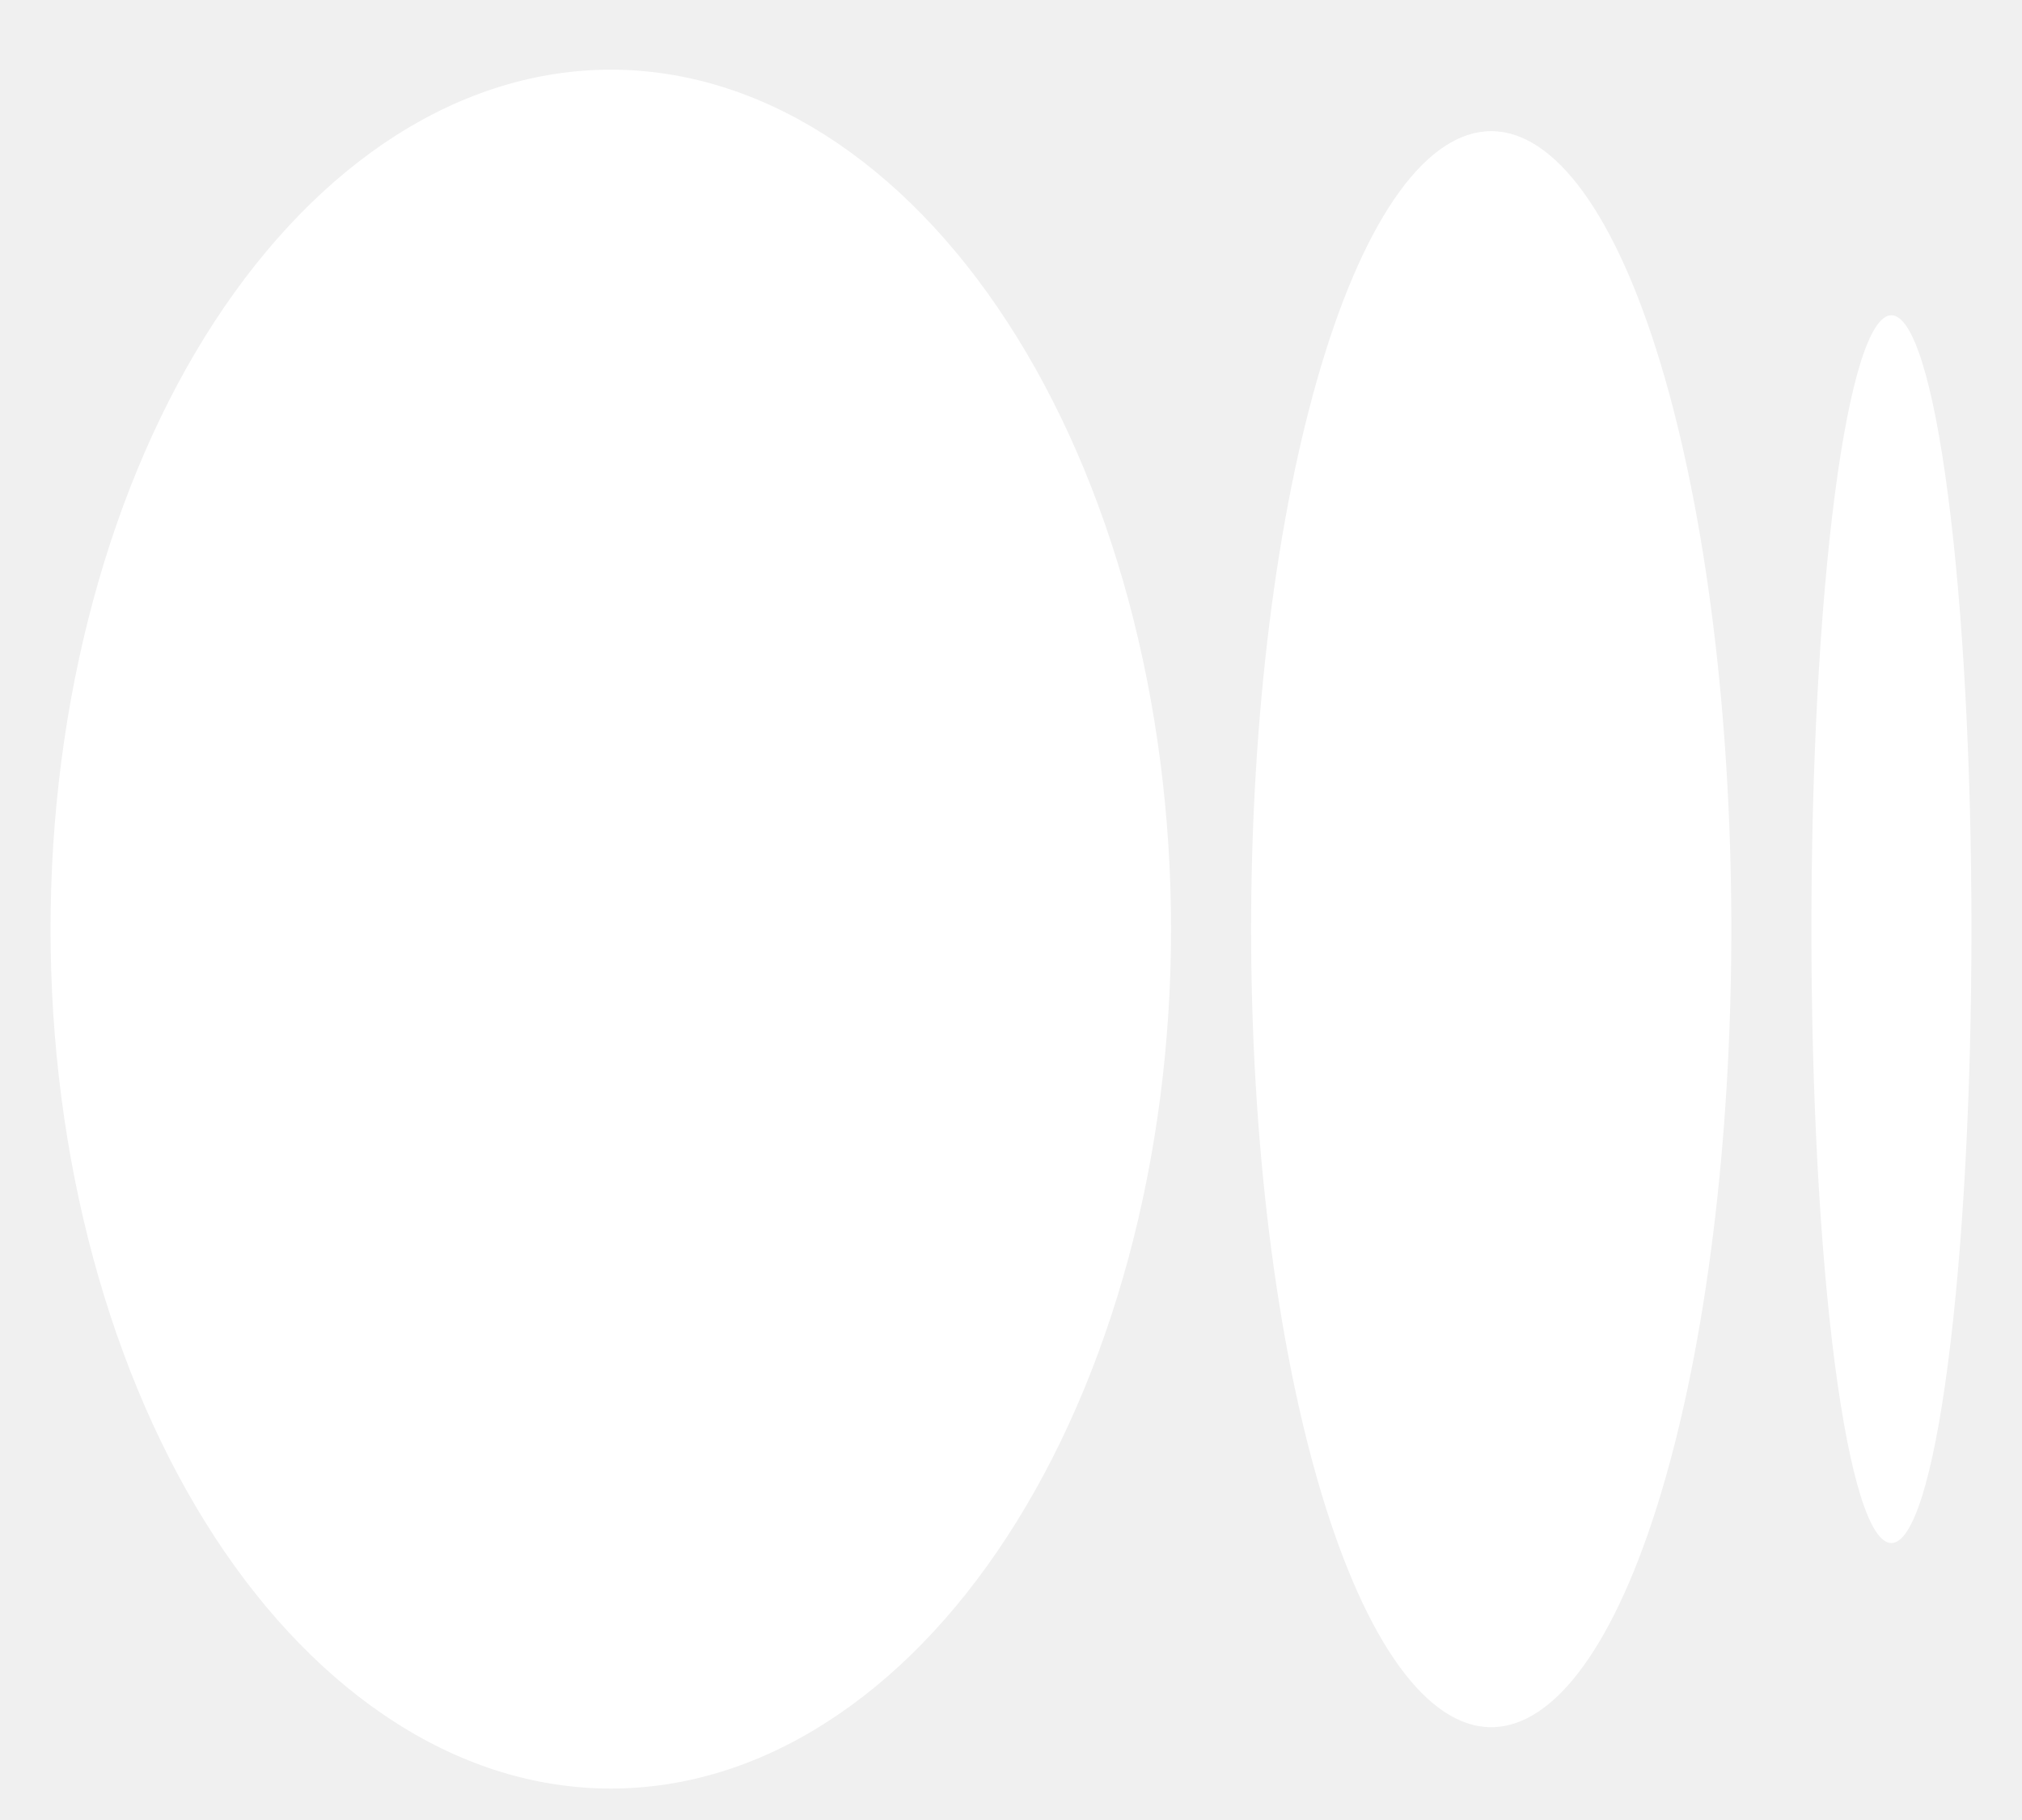
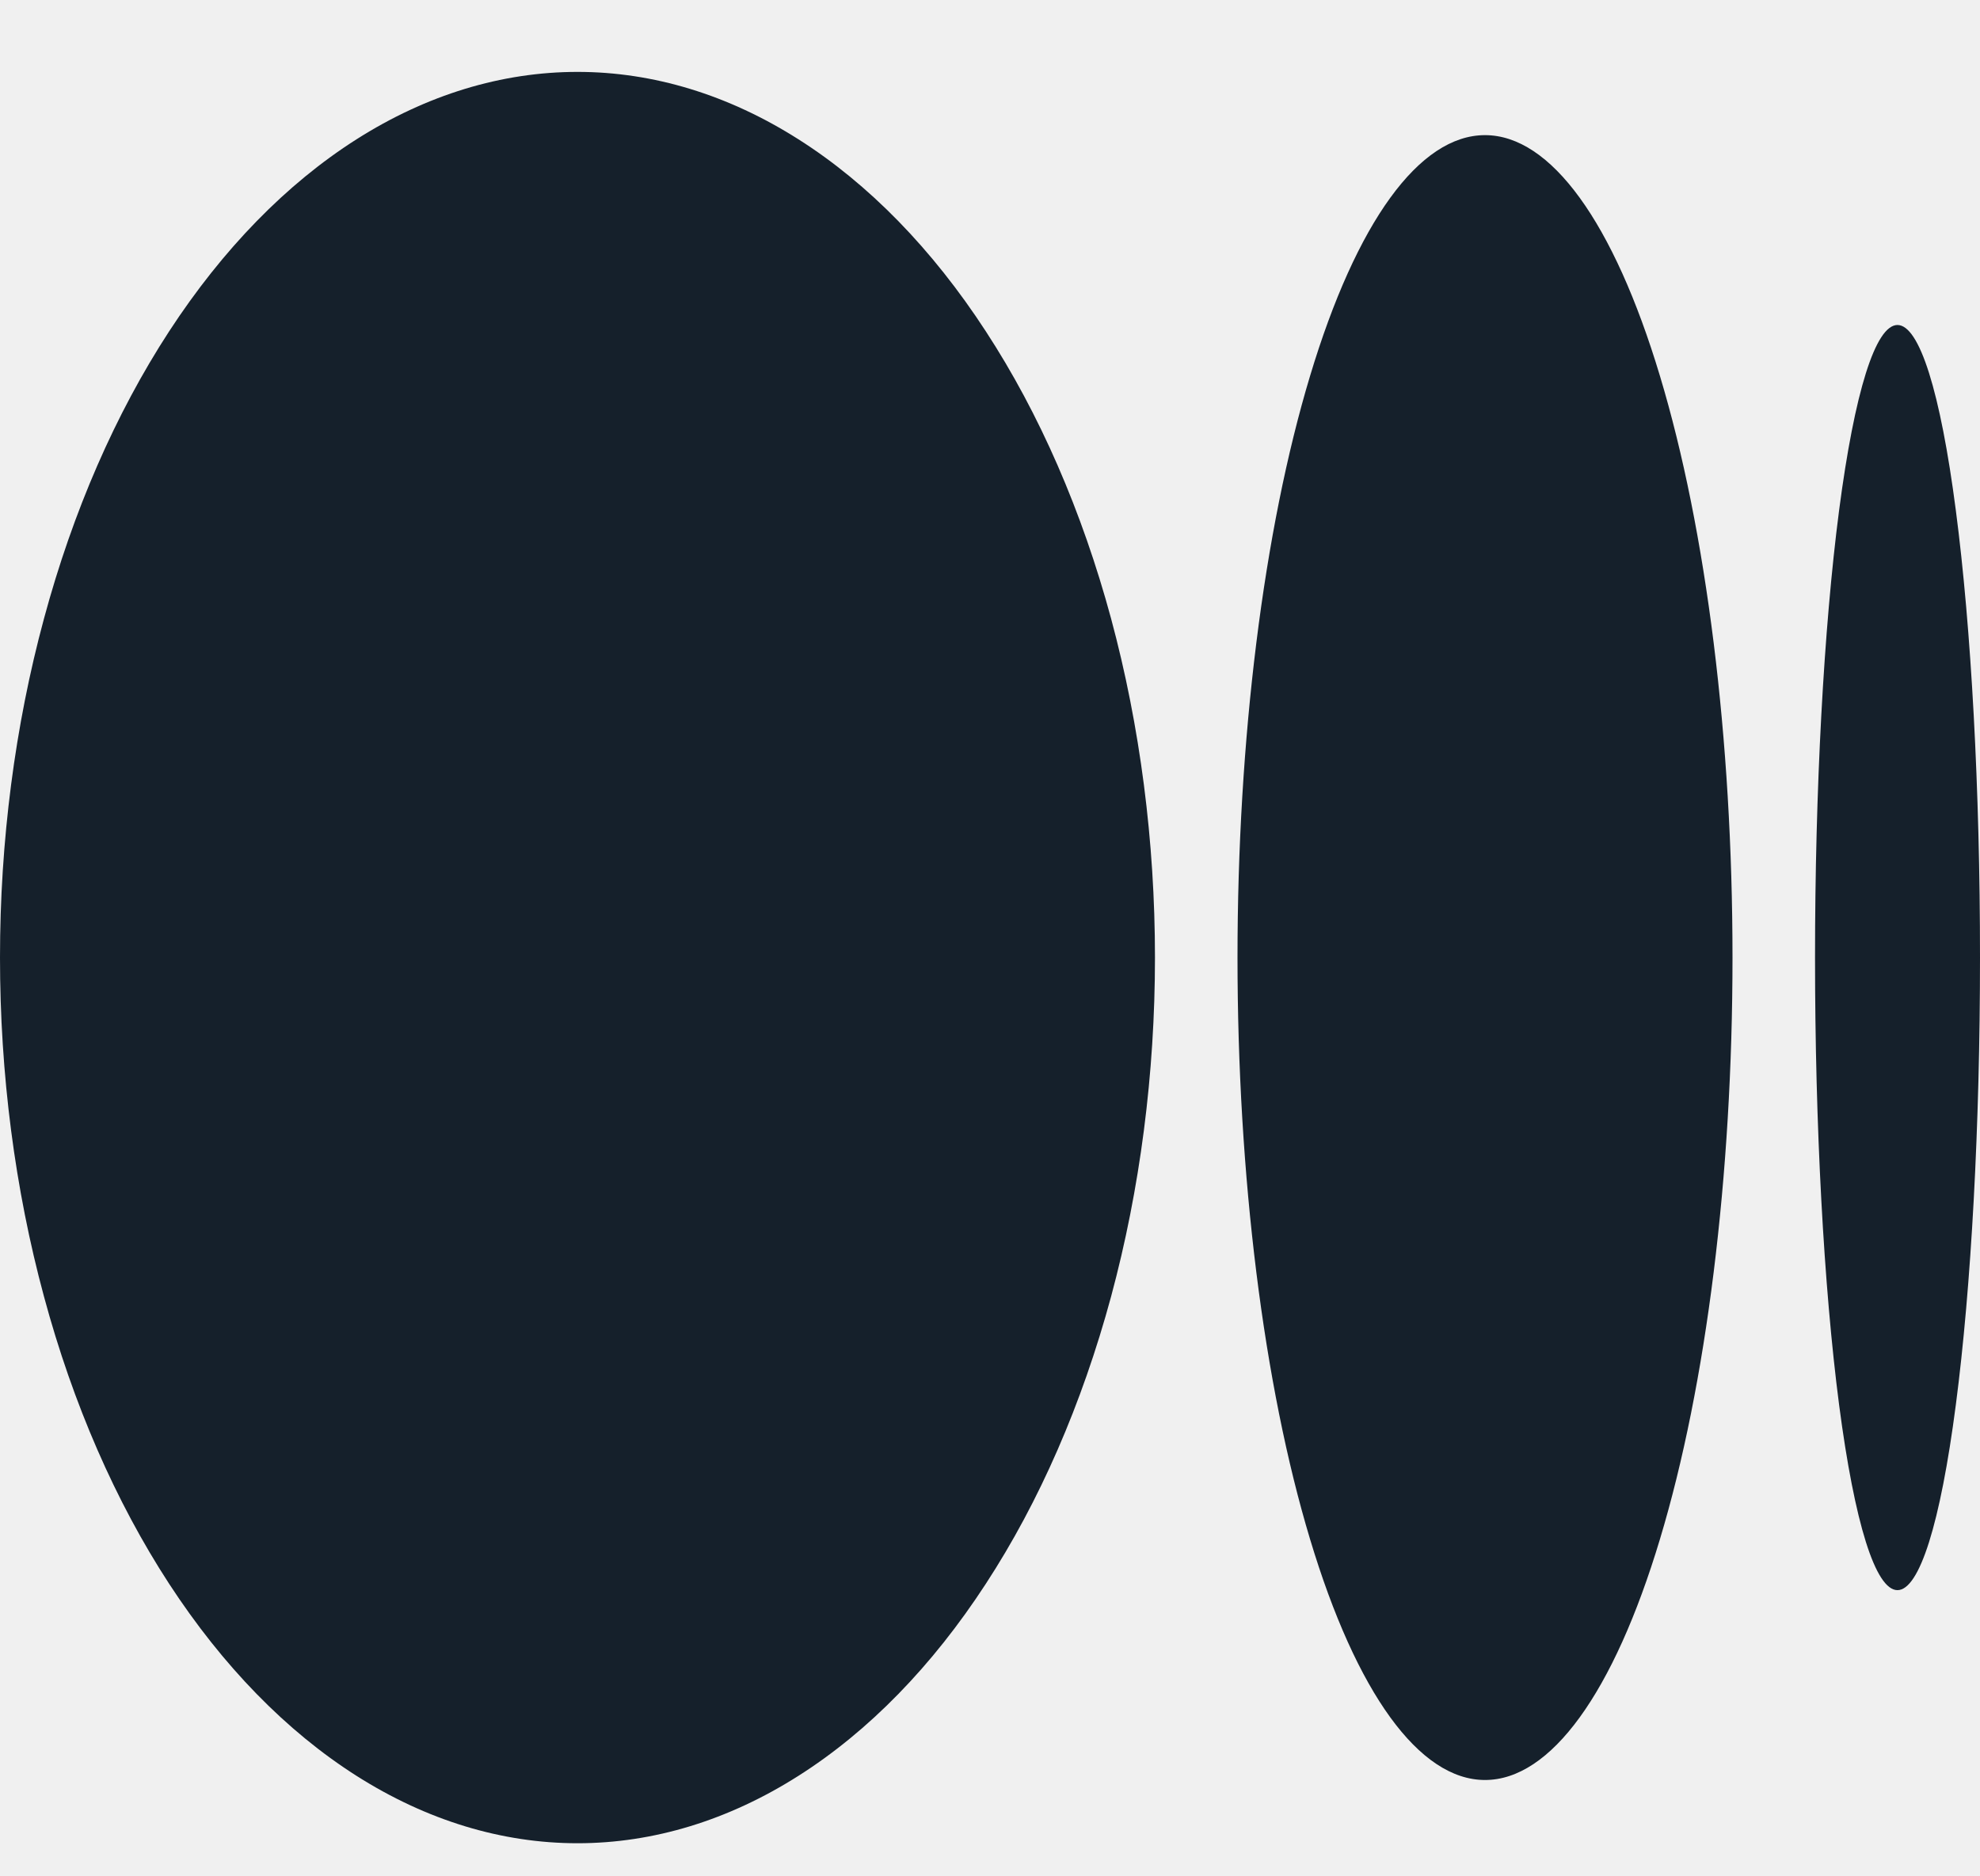
- <svg xmlns="http://www.w3.org/2000/svg" width="20" height="18" viewBox="0 0 20 18" fill="none">
-   <g id="medium.57c44ffc.svg" clip-path="url(#clip0_3211_138976)">
-     <path id="Vector" d="M6.042 0.689C5.314 0.689 4.593 0.909 3.921 1.336C3.249 1.764 2.638 2.39 2.123 3.179C1.609 3.968 1.2 4.905 0.922 5.937C0.643 6.968 0.5 8.073 0.5 9.189C0.5 10.306 0.643 11.411 0.922 12.442C1.2 13.473 1.609 14.411 2.123 15.2C2.638 15.989 3.249 16.615 3.921 17.042C4.593 17.47 5.314 17.689 6.042 17.689C6.769 17.689 7.49 17.47 8.162 17.042C8.835 16.615 9.446 15.989 9.96 15.2C10.475 14.411 10.883 13.473 11.162 12.442C11.44 11.411 11.583 10.306 11.583 9.189C11.583 8.073 11.44 6.968 11.162 5.937C10.883 4.905 10.475 3.968 9.96 3.179C9.446 2.39 8.835 1.764 8.162 1.336C7.49 0.909 6.769 0.689 6.042 0.689ZM14.75 1.297C14.12 1.297 13.516 2.128 13.071 3.608C12.625 5.089 12.375 7.096 12.375 9.189C12.375 11.283 12.625 13.29 13.071 14.771C13.516 16.251 14.12 17.082 14.75 17.082C15.38 17.082 15.984 16.251 16.429 14.771C16.875 13.29 17.125 11.283 17.125 9.189C17.125 7.096 16.875 5.089 16.429 3.608C15.984 2.128 15.38 1.297 14.75 1.297ZM18.708 3.118C18.498 3.118 18.297 3.758 18.148 4.896C18 6.035 17.917 7.579 17.917 9.189C17.917 10.8 18 12.344 18.148 13.483C18.297 14.621 18.498 15.261 18.708 15.261C18.918 15.261 19.12 14.621 19.268 13.483C19.417 12.344 19.5 10.8 19.5 9.189C19.5 7.579 19.417 6.035 19.268 4.896C19.12 3.758 18.918 3.118 18.708 3.118Z" fill="white" />
-   </g>
-   <defs>
-     <clipPath id="clip0_3211_138976">
-       <rect width="19" height="18" fill="white" transform="translate(0.5)" />
-     </clipPath>
-   </defs>
+ <svg xmlns="http://www.w3.org/2000/svg" width="19" height="18" viewBox="0 0 19 18" fill="none">
+   <path d="M5.542 0.69C4.814 0.69 4.093 0.91 3.421 1.337C2.749 1.764 2.138 2.39 1.623 3.18C1.109 3.969 0.7 4.906 0.422 5.937C0.143 6.968 0 8.074 0 9.19C0 10.306 0.143 11.412 0.422 12.443C0.7 13.474 1.109 14.411 1.623 15.2C2.138 15.99 2.749 16.616 3.421 17.043C4.093 17.47 4.814 17.69 5.542 17.69C6.269 17.69 6.99 17.47 7.662 17.043C8.335 16.616 8.946 15.99 9.46 15.2C9.975 14.411 10.383 13.474 10.662 12.443C10.94 11.412 11.083 10.306 11.083 9.19C11.083 8.074 10.94 6.968 10.662 5.937C10.383 4.906 9.975 3.969 9.46 3.18C8.946 2.39 8.335 1.764 7.662 1.337C6.99 0.91 6.269 0.69 5.542 0.69ZM14.25 1.297C13.62 1.297 13.016 2.129 12.571 3.609C12.125 5.089 11.875 7.097 11.875 9.19C11.875 11.283 12.125 13.291 12.571 14.771C13.016 16.251 13.62 17.083 14.25 17.083C14.88 17.083 15.484 16.251 15.929 14.771C16.375 13.291 16.625 11.283 16.625 9.19C16.625 7.097 16.375 5.089 15.929 3.609C15.484 2.129 14.88 1.297 14.25 1.297ZM18.208 3.119C17.998 3.119 17.797 3.758 17.648 4.897C17.5 6.035 17.417 7.58 17.417 9.19C17.417 10.8 17.5 12.345 17.648 13.483C17.797 14.622 17.998 15.261 18.208 15.261C18.418 15.261 18.62 14.622 18.768 13.483C18.917 12.345 19 10.8 19 9.19C19 7.58 18.917 6.035 18.768 4.897C18.62 3.758 18.418 3.119 18.208 3.119Z" fill="#15202B" />
</svg>
